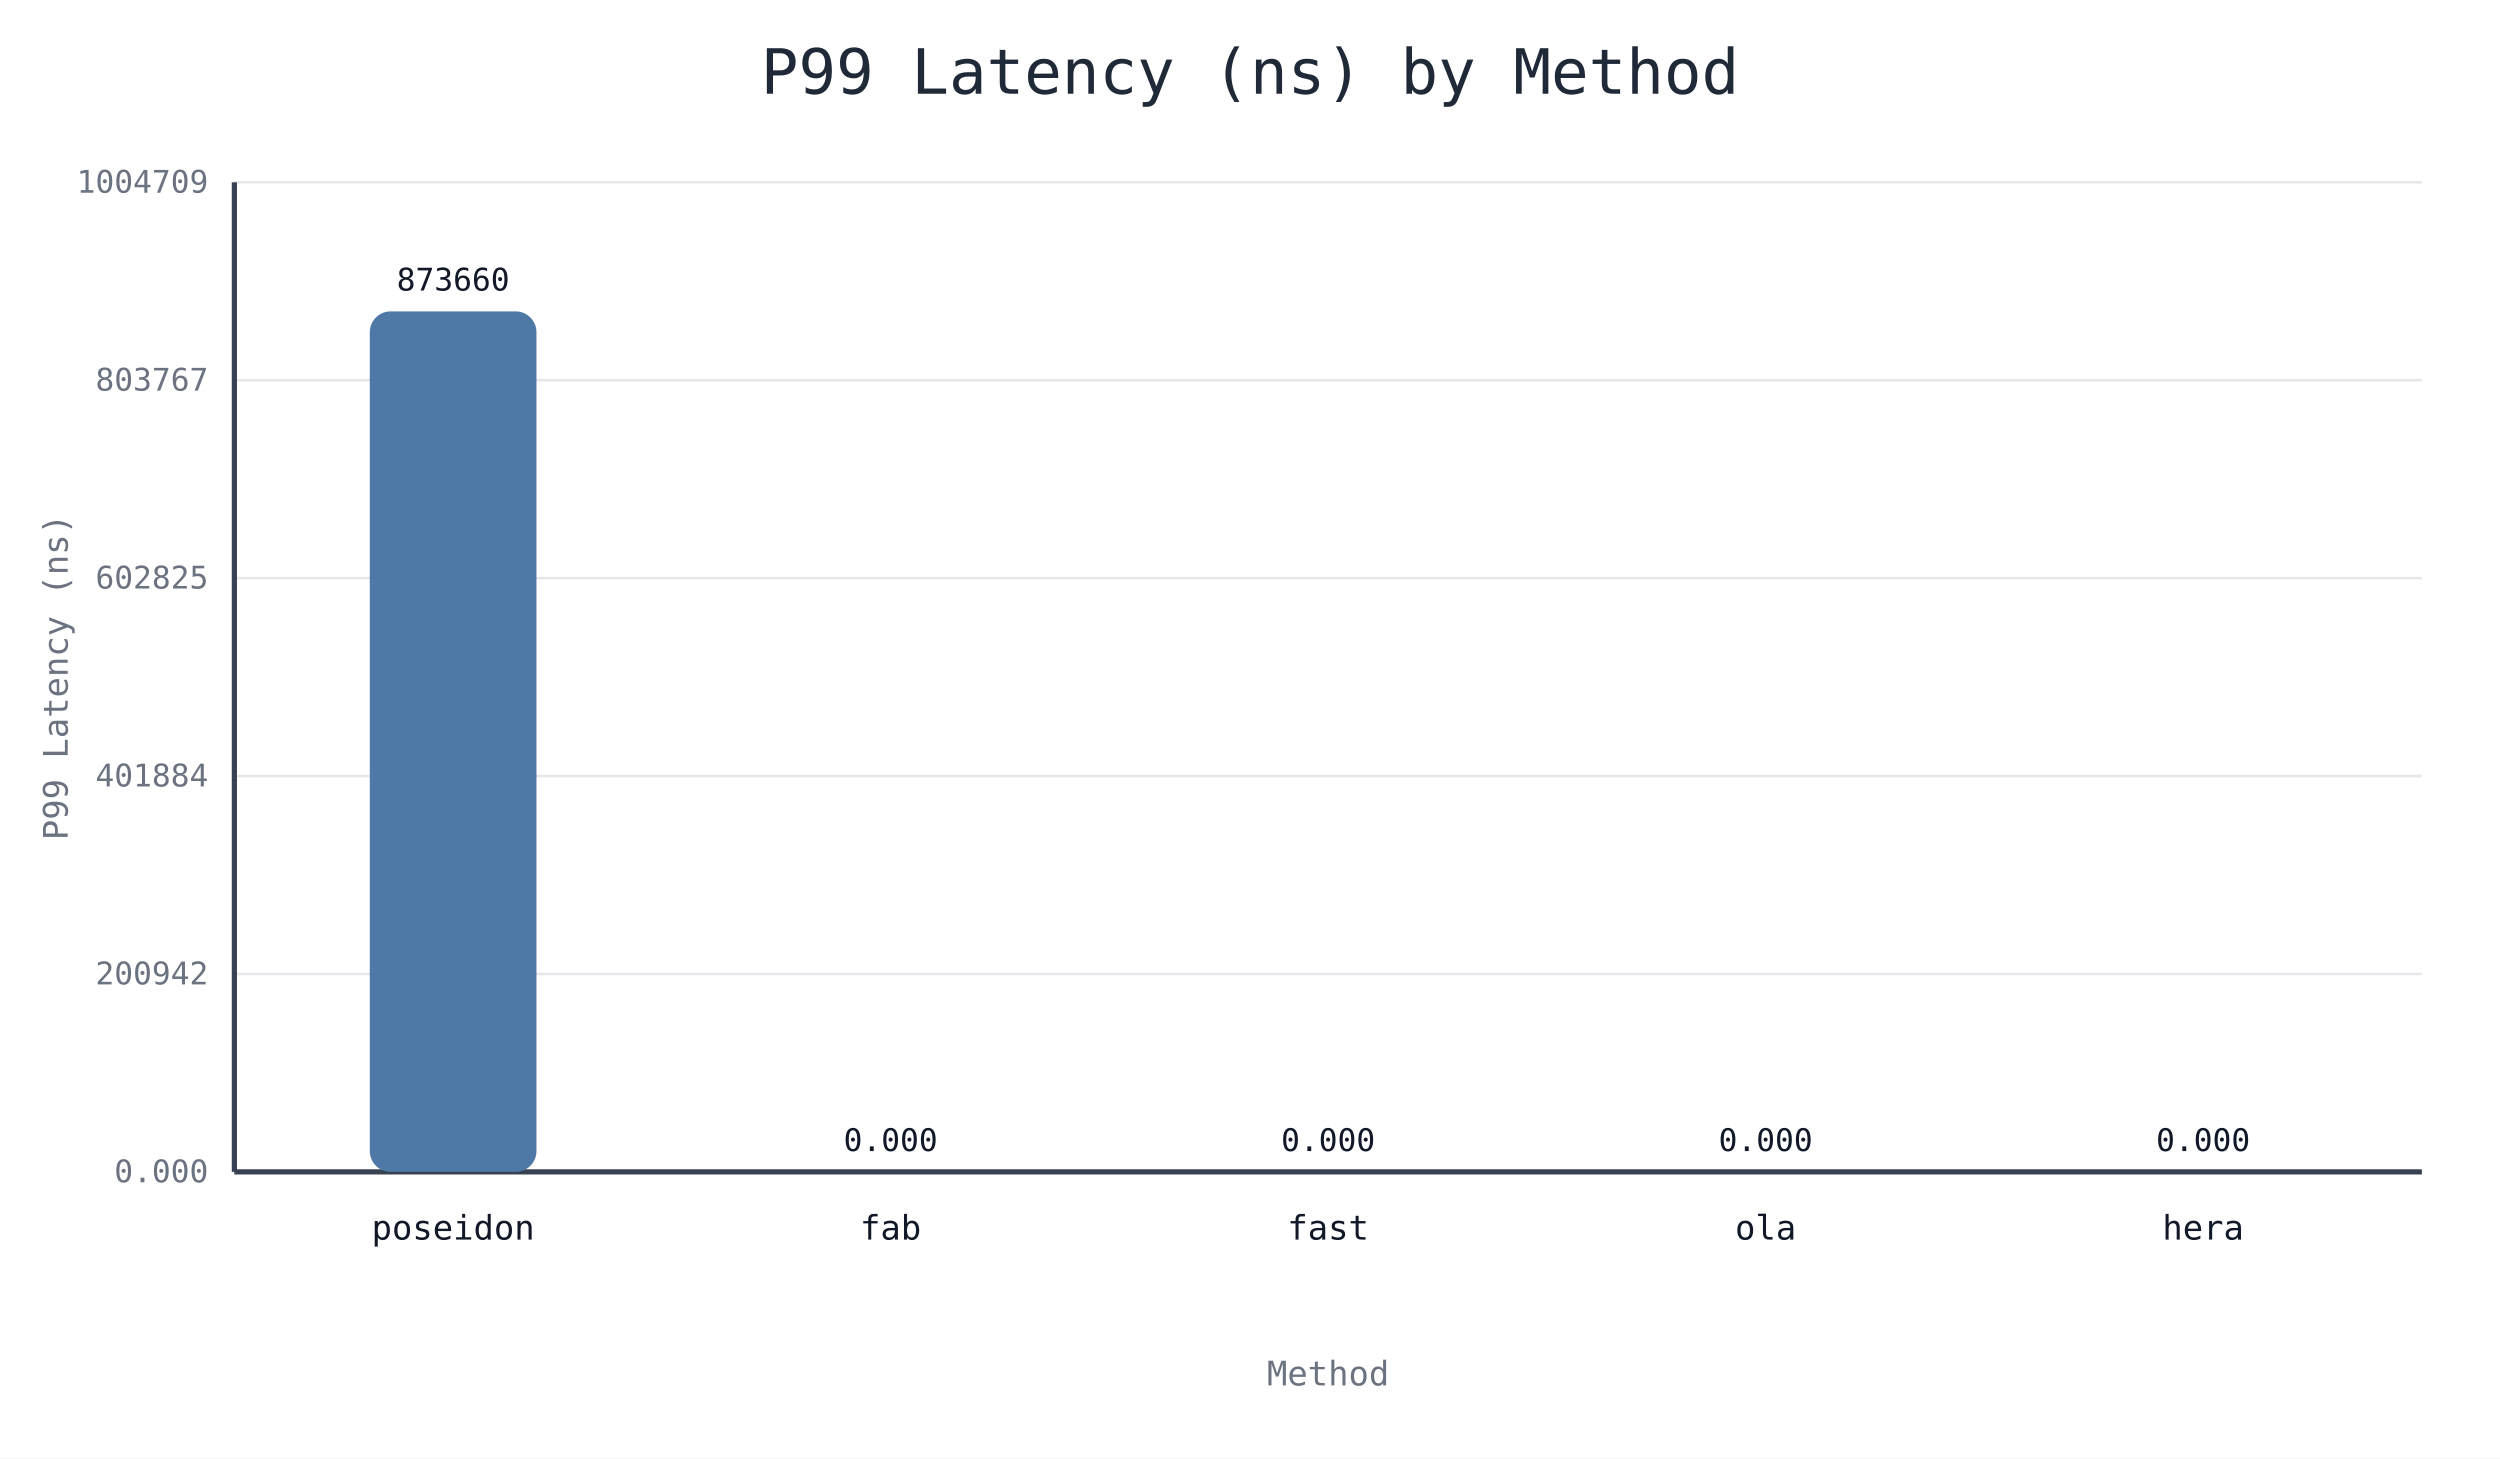
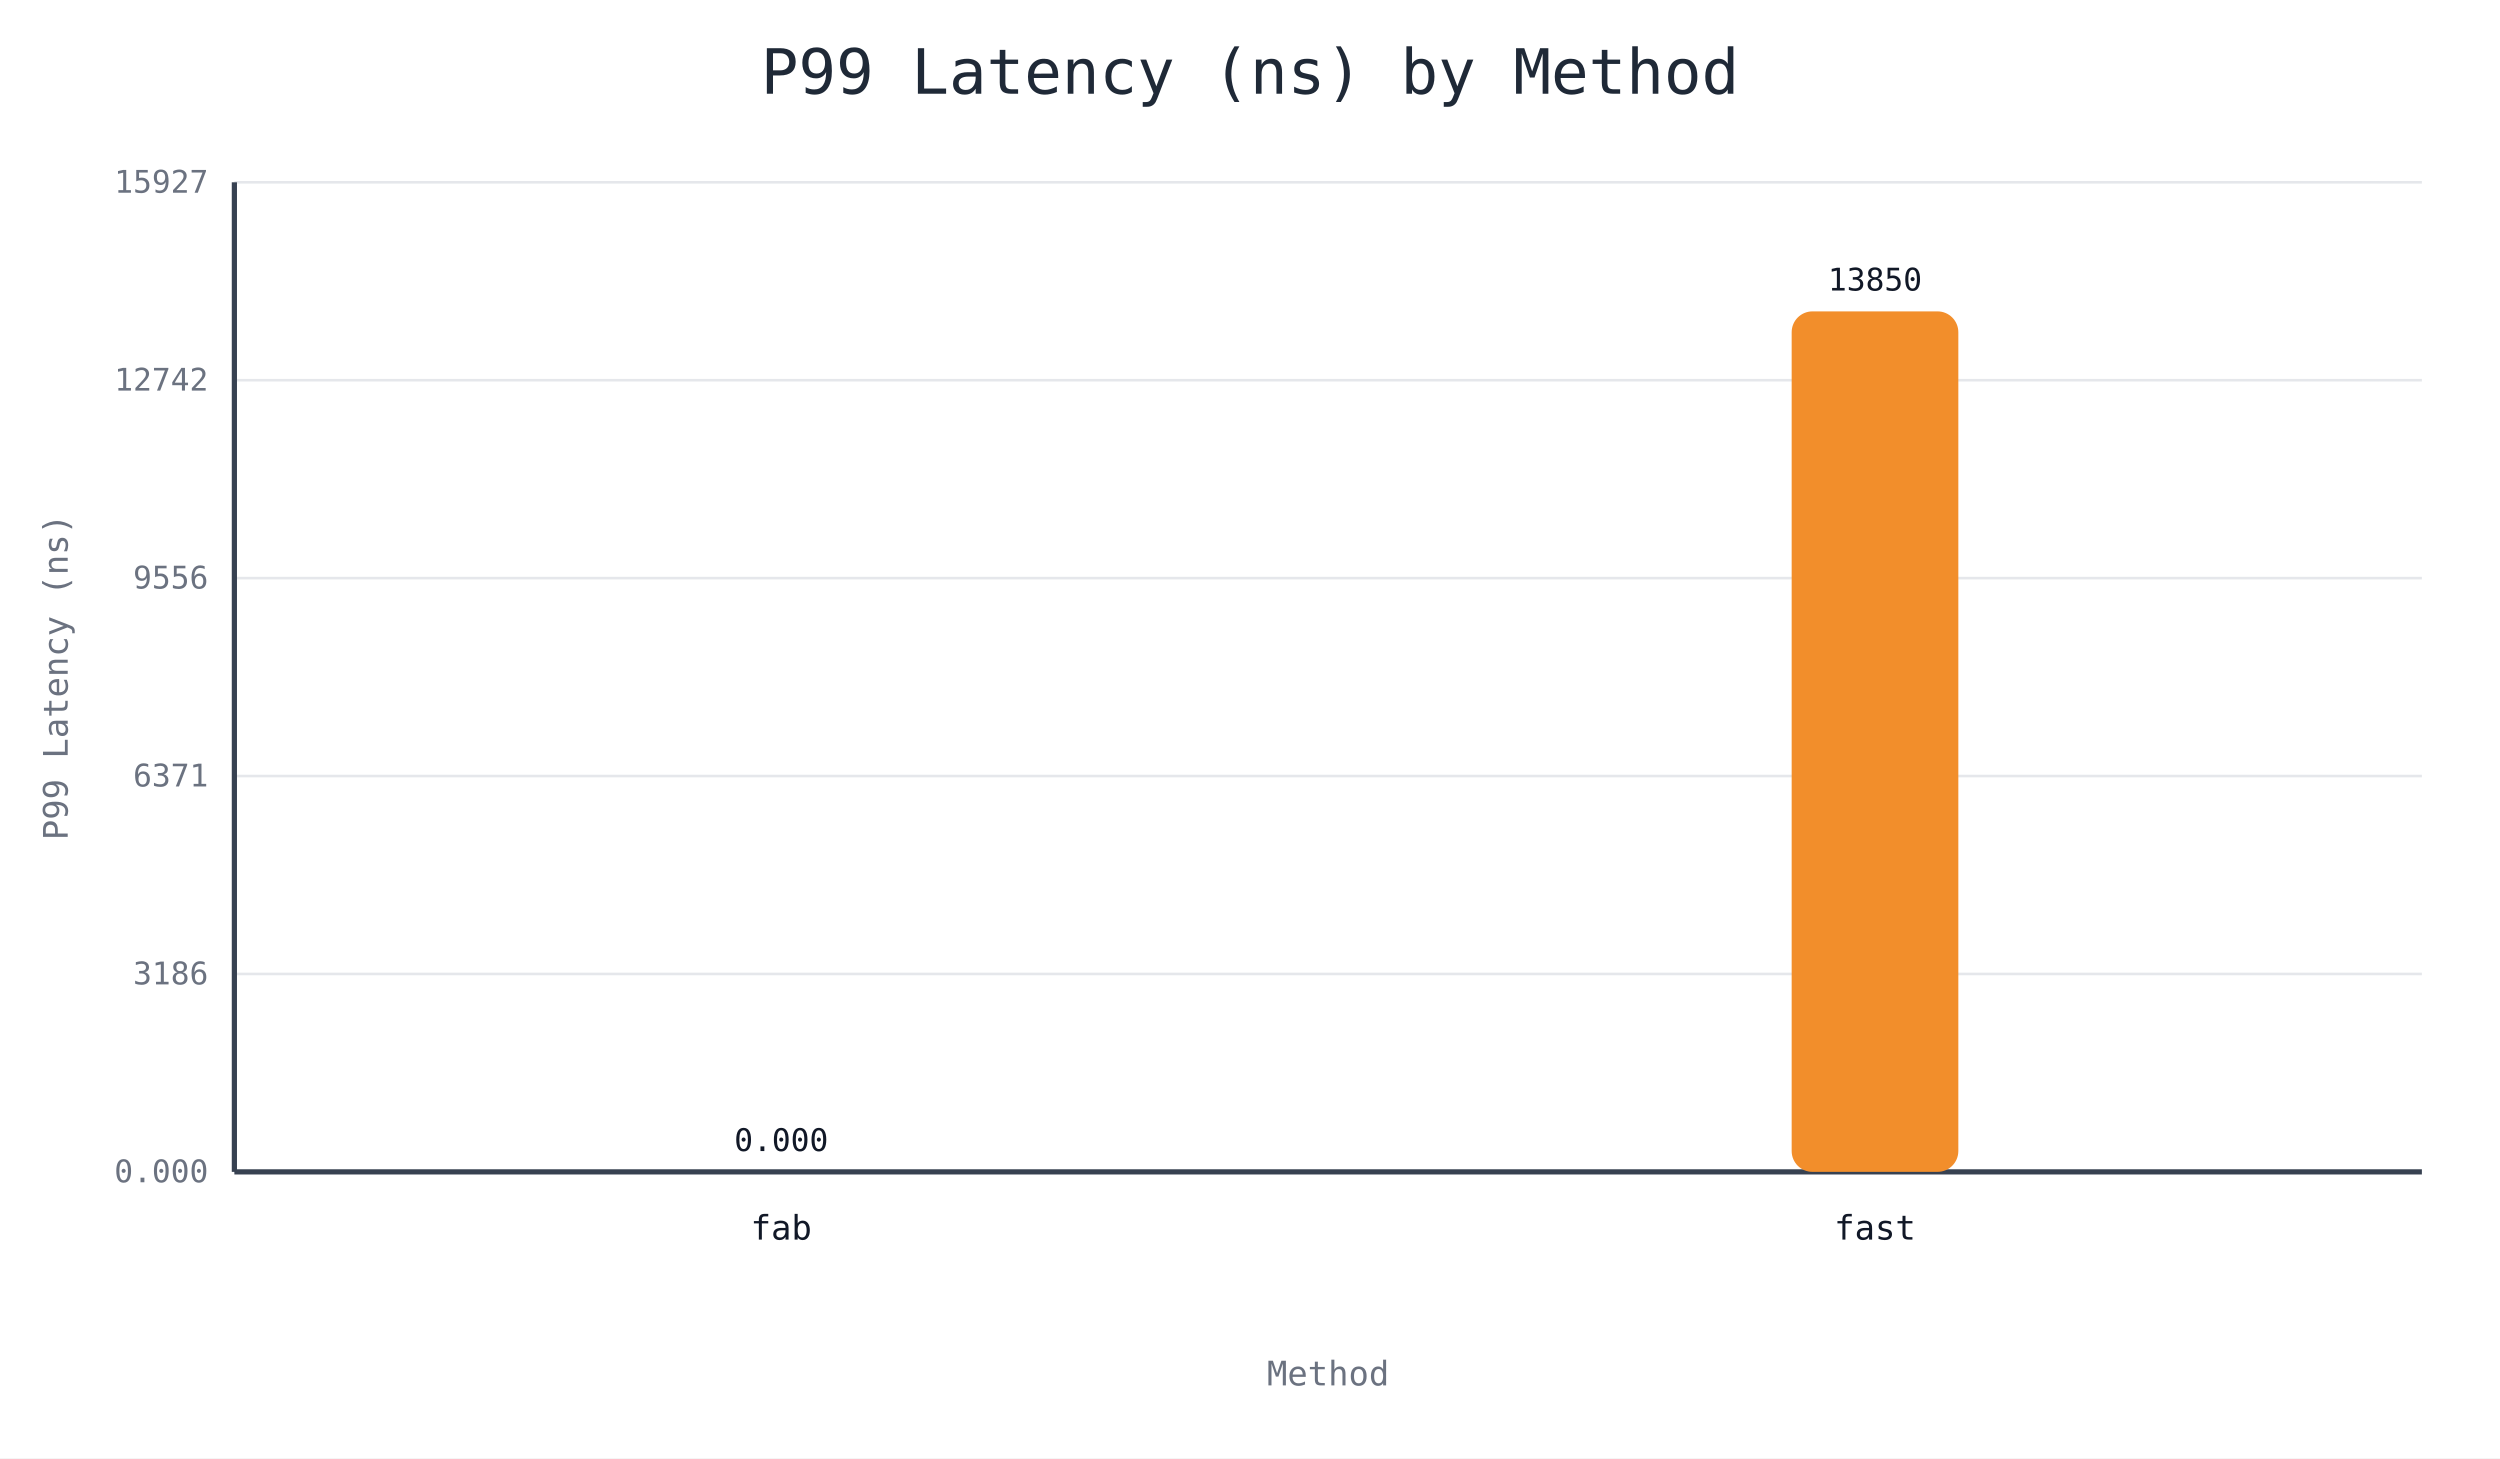
<svg xmlns="http://www.w3.org/2000/svg" width="960" height="560" viewBox="0 0 960 560">
  <rect x="0" y="0" width="100%" height="100%" fill="#ffffff" />
  <text x="480.0" y="36" text-anchor="middle" font-size="24" font-family="Maple Mono, Cascadia Code, monospace" fill="#1f2937">P99 Latency (ns) by Method</text>
  <line x1="90" y1="450.00" x2="930" y2="450.00" stroke="#e5e7eb" stroke-width="1" />
  <text x="80" y="454.00" text-anchor="end" font-size="12" font-family="Maple Mono, Cascadia Code, monospace" fill="#6b7280">0.000</text>
  <line x1="90" y1="374.00" x2="930" y2="374.00" stroke="#e5e7eb" stroke-width="1" />
-   <text x="80" y="378.00" text-anchor="end" font-size="12" font-family="Maple Mono, Cascadia Code, monospace" fill="#6b7280">200942</text>
+   <text x="80" y="378.00" text-anchor="end" font-size="12" font-family="Maple Mono, Cascadia Code, monospace" fill="#6b7280">3186</text>
  <line x1="90" y1="298.00" x2="930" y2="298.00" stroke="#e5e7eb" stroke-width="1" />
-   <text x="80" y="302.00" text-anchor="end" font-size="12" font-family="Maple Mono, Cascadia Code, monospace" fill="#6b7280">401884</text>
+   <text x="80" y="302.00" text-anchor="end" font-size="12" font-family="Maple Mono, Cascadia Code, monospace" fill="#6b7280">6371</text>
  <line x1="90" y1="222.00" x2="930" y2="222.00" stroke="#e5e7eb" stroke-width="1" />
-   <text x="80" y="226.00" text-anchor="end" font-size="12" font-family="Maple Mono, Cascadia Code, monospace" fill="#6b7280">602825</text>
+   <text x="80" y="226.00" text-anchor="end" font-size="12" font-family="Maple Mono, Cascadia Code, monospace" fill="#6b7280">9556</text>
  <line x1="90" y1="146.00" x2="930" y2="146.00" stroke="#e5e7eb" stroke-width="1" />
-   <text x="80" y="150.00" text-anchor="end" font-size="12" font-family="Maple Mono, Cascadia Code, monospace" fill="#6b7280">803767</text>
+   <text x="80" y="150.00" text-anchor="end" font-size="12" font-family="Maple Mono, Cascadia Code, monospace" fill="#6b7280">12742</text>
  <line x1="90" y1="70.00" x2="930" y2="70.00" stroke="#e5e7eb" stroke-width="1" />
-   <text x="80" y="74.00" text-anchor="end" font-size="12" font-family="Maple Mono, Cascadia Code, monospace" fill="#6b7280">1004709</text>
+   <text x="80" y="74.00" text-anchor="end" font-size="12" font-family="Maple Mono, Cascadia Code, monospace" fill="#6b7280">15927</text>
  <line x1="90" y1="450" x2="930" y2="450" stroke="#374151" stroke-width="2" />
  <line x1="90" y1="70" x2="90" y2="450" stroke="#374151" stroke-width="2" />
-   <rect x="142.00" y="119.57" width="64.00" height="330.43" fill="#4E79A7" rx="8" ry="8" />
-   <text x="174.00" y="111.57" text-anchor="middle" font-size="12" font-family="Maple Mono, Cascadia Code, monospace" fill="#111827">873660</text>
-   <text x="174.00" y="476.00" text-anchor="middle" font-size="13" font-family="Maple Mono, Cascadia Code, monospace" fill="#111827">poseidon</text>
-   <rect x="310.00" y="450.00" width="64.00" height="0.00" fill="#F28E2B" rx="8" ry="8" />
-   <text x="342.00" y="442.00" text-anchor="middle" font-size="12" font-family="Maple Mono, Cascadia Code, monospace" fill="#111827">0.000</text>
-   <text x="342.00" y="476.00" text-anchor="middle" font-size="13" font-family="Maple Mono, Cascadia Code, monospace" fill="#111827">fab</text>
-   <rect x="478.00" y="450.00" width="64.00" height="0.00" fill="#E15759" rx="8" ry="8" />
-   <text x="510.00" y="442.00" text-anchor="middle" font-size="12" font-family="Maple Mono, Cascadia Code, monospace" fill="#111827">0.000</text>
-   <text x="510.00" y="476.00" text-anchor="middle" font-size="13" font-family="Maple Mono, Cascadia Code, monospace" fill="#111827">fast</text>
-   <rect x="646.00" y="450.00" width="64.00" height="0.00" fill="#76B7B2" rx="8" ry="8" />
-   <text x="678.00" y="442.00" text-anchor="middle" font-size="12" font-family="Maple Mono, Cascadia Code, monospace" fill="#111827">0.000</text>
-   <text x="678.00" y="476.00" text-anchor="middle" font-size="13" font-family="Maple Mono, Cascadia Code, monospace" fill="#111827">ola</text>
-   <rect x="814.00" y="450.00" width="64.00" height="0.00" fill="#59A14F" rx="8" ry="8" />
-   <text x="846.00" y="442.00" text-anchor="middle" font-size="12" font-family="Maple Mono, Cascadia Code, monospace" fill="#111827">0.000</text>
-   <text x="846.00" y="476.00" text-anchor="middle" font-size="13" font-family="Maple Mono, Cascadia Code, monospace" fill="#111827">hera</text>
+   <rect x="268.00" y="450.00" width="64.00" height="0.00" fill="#4E79A7" rx="8" ry="8" />
+   <text x="300.00" y="442.00" text-anchor="middle" font-size="12" font-family="Maple Mono, Cascadia Code, monospace" fill="#111827">0.000</text>
+   <text x="300.00" y="476.00" text-anchor="middle" font-size="13" font-family="Maple Mono, Cascadia Code, monospace" fill="#111827">fab</text>
+   <rect x="688.00" y="119.57" width="64.00" height="330.43" fill="#F28E2B" rx="8" ry="8" />
+   <text x="720.00" y="111.57" text-anchor="middle" font-size="12" font-family="Maple Mono, Cascadia Code, monospace" fill="#111827">13850</text>
+   <text x="720.00" y="476.00" text-anchor="middle" font-size="13" font-family="Maple Mono, Cascadia Code, monospace" fill="#111827">fast</text>
  <text x="510.00" y="532" text-anchor="middle" font-size="13" font-family="Maple Mono, Cascadia Code, monospace" fill="#6b7280">Method</text>
  <text x="26" y="260.00" text-anchor="middle" font-size="13" font-family="Maple Mono, Cascadia Code, monospace" fill="#6b7280" transform="rotate(-90 26 260.00)">P99 Latency (ns)</text>
</svg>
